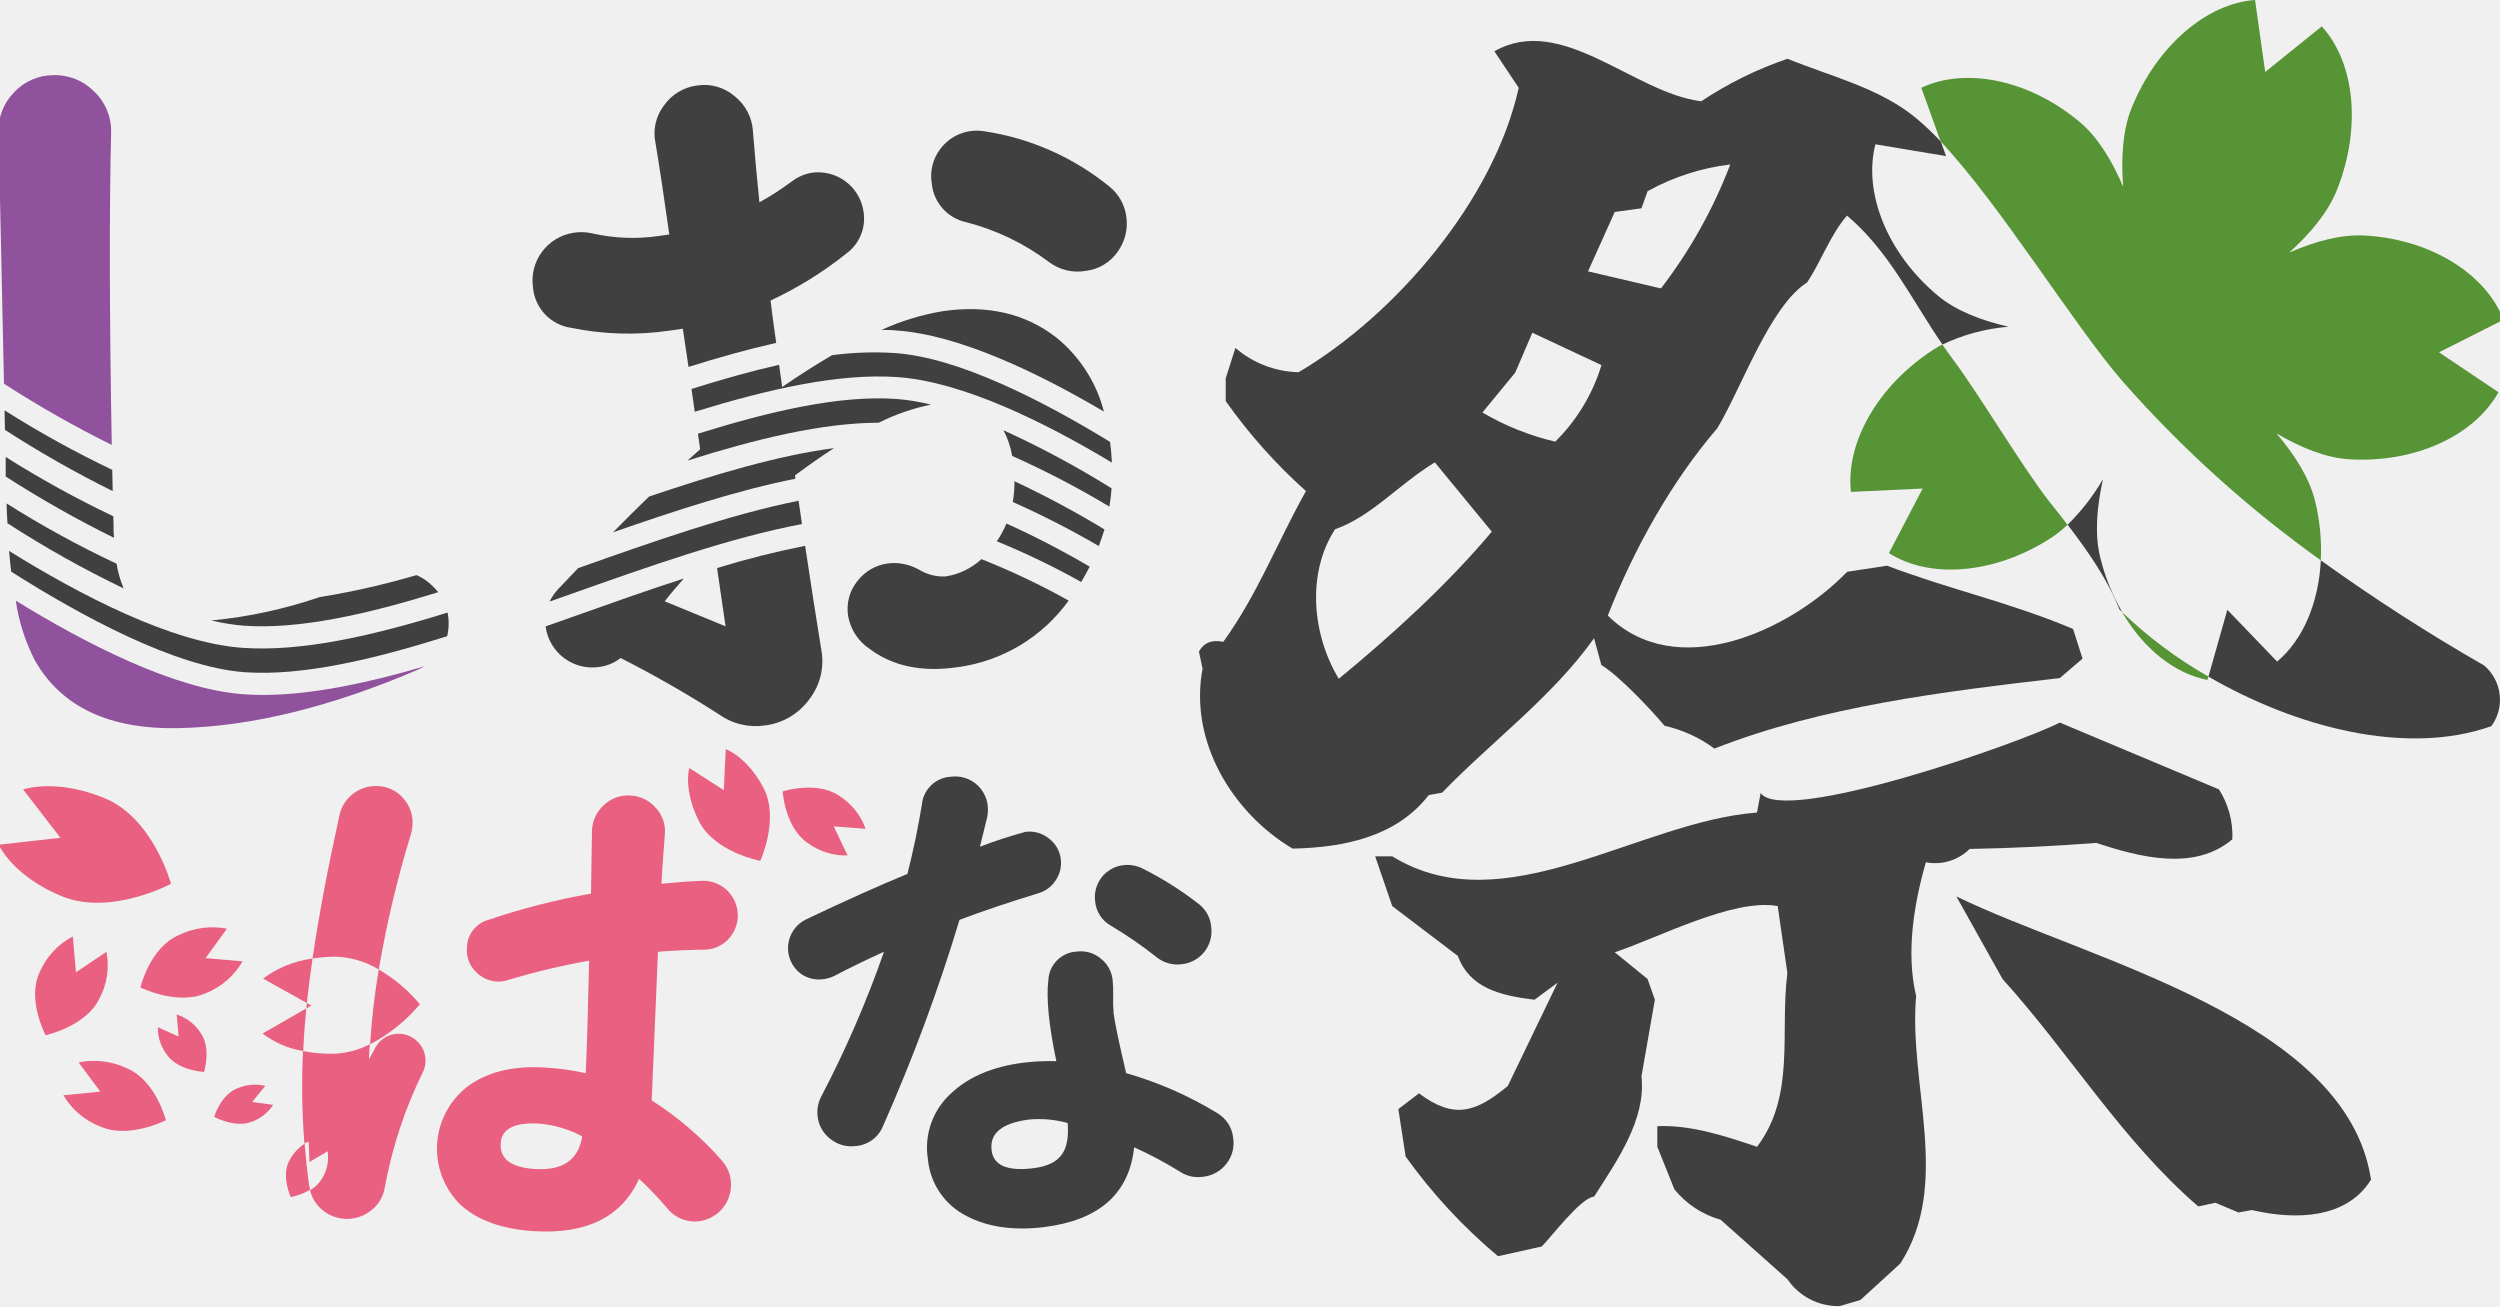
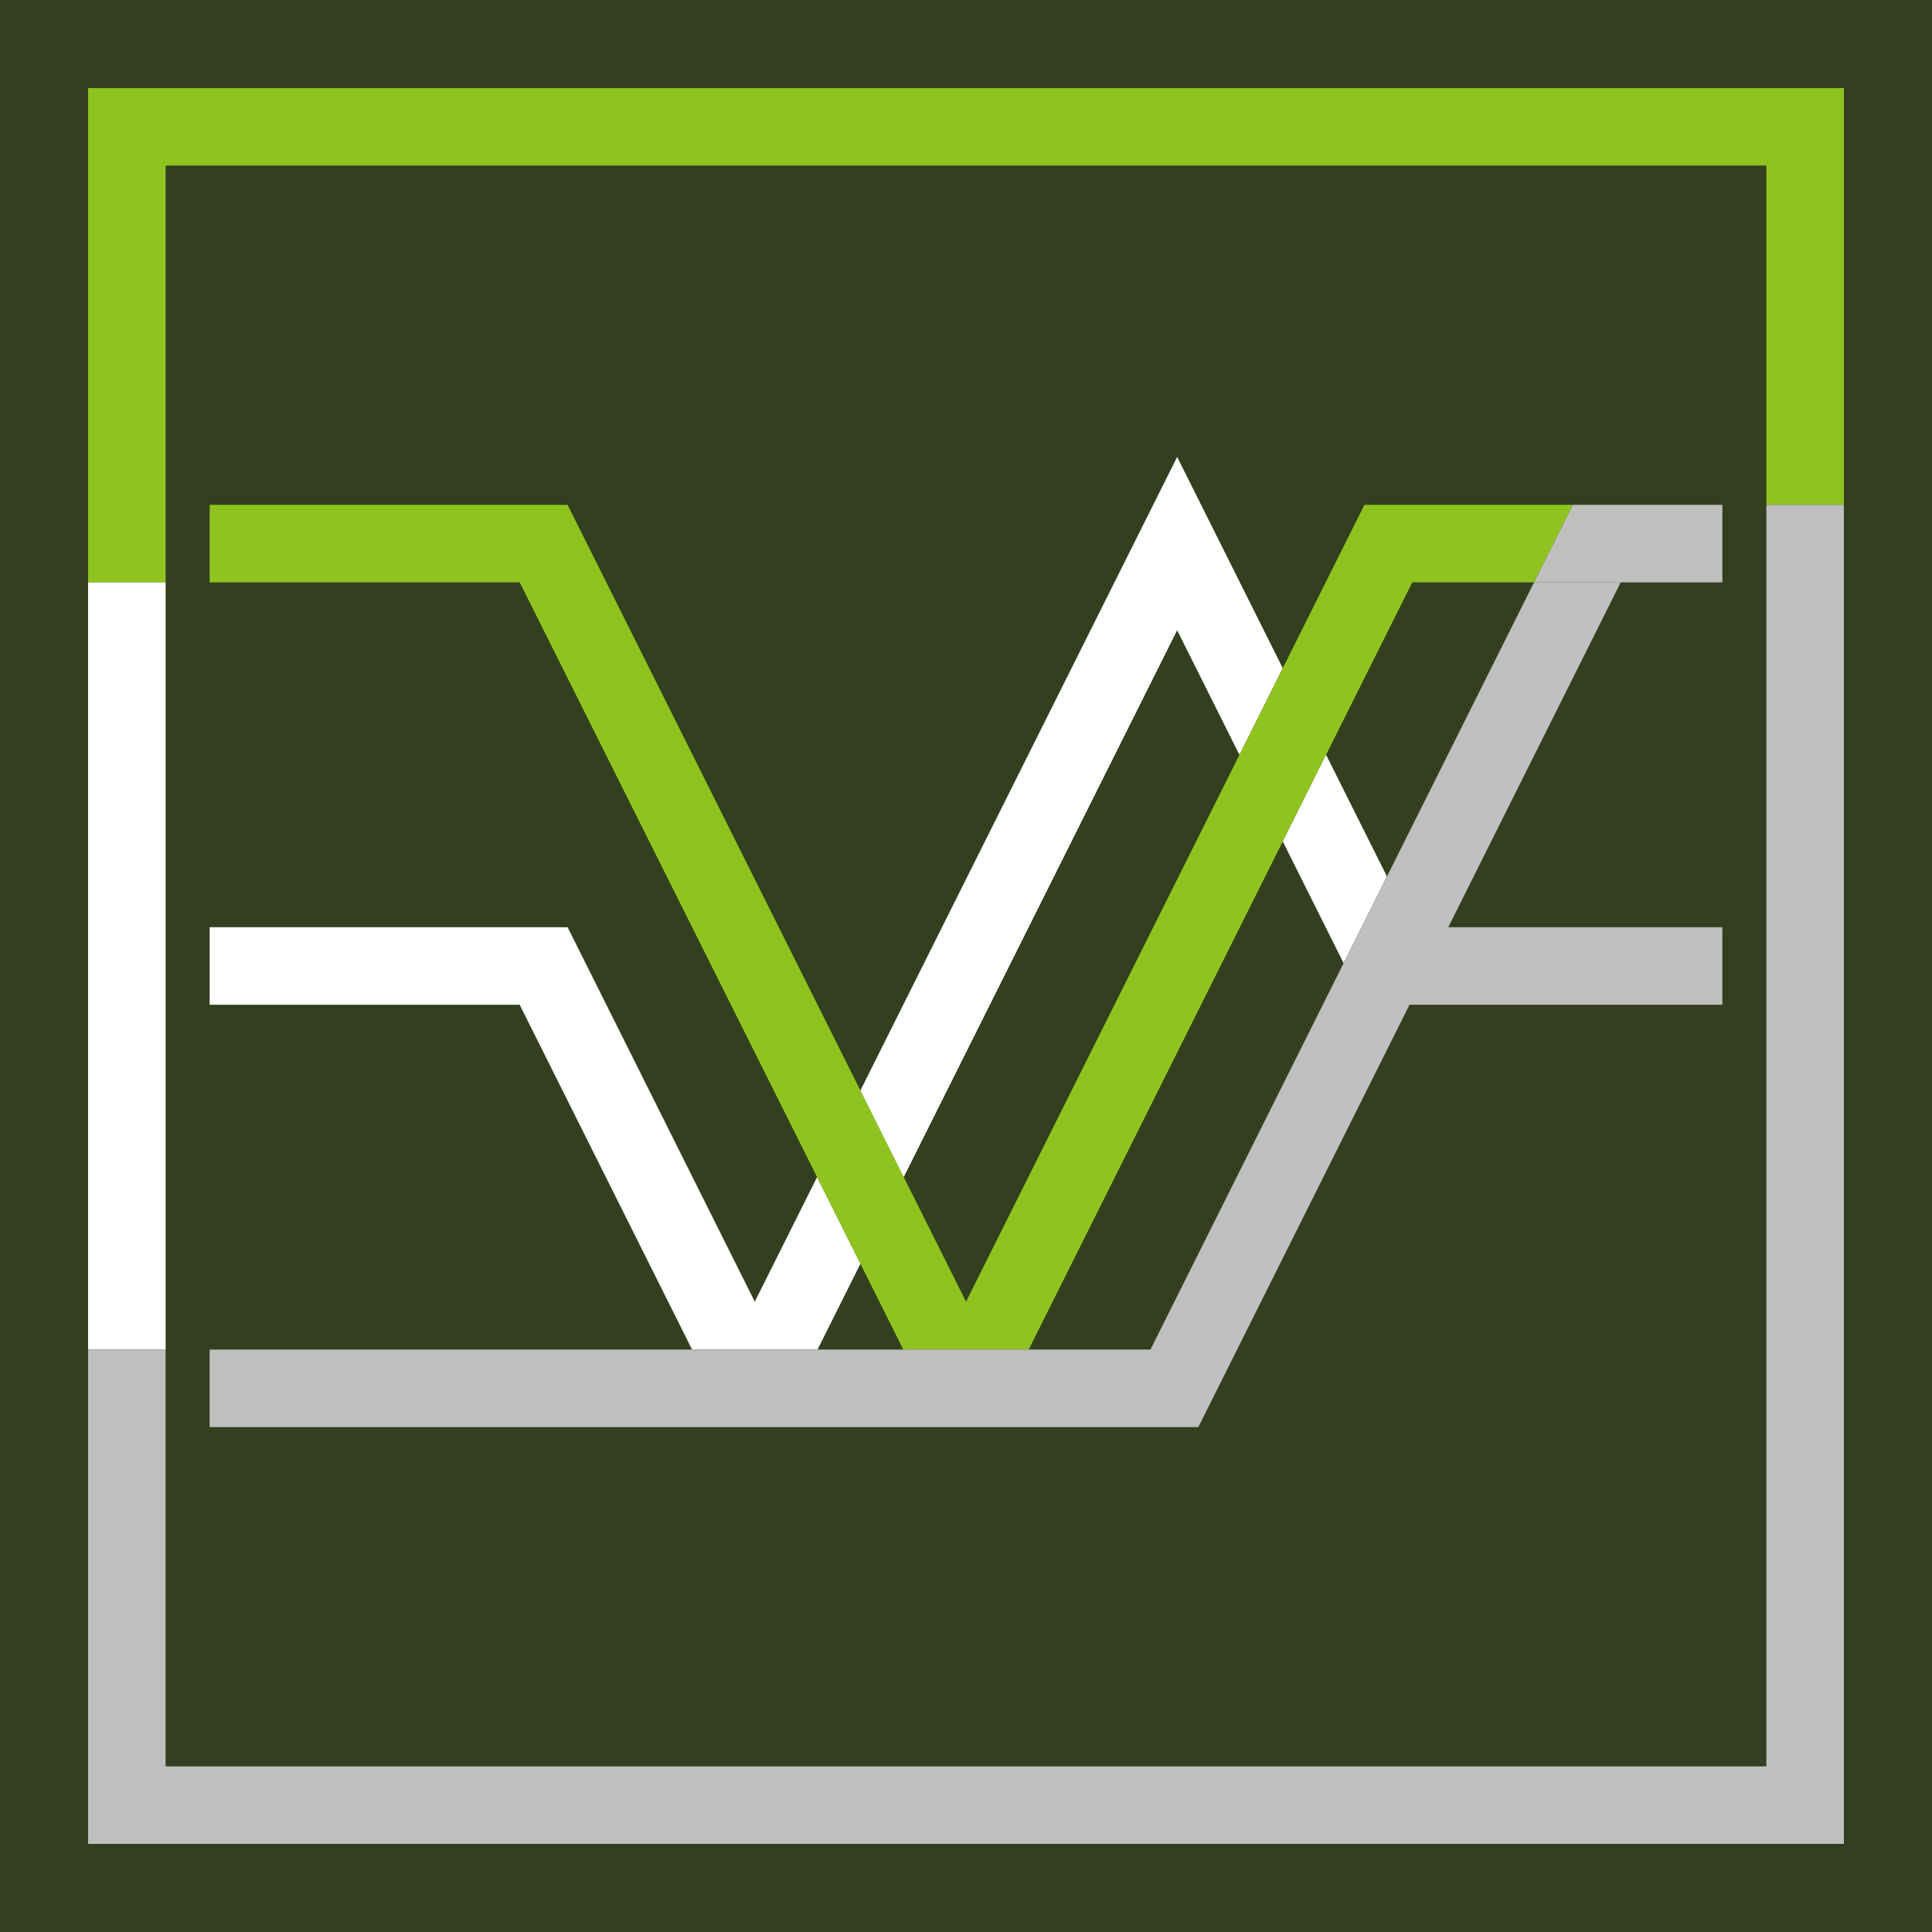
- <svg xmlns="http://www.w3.org/2000/svg" id="レイヤー_1" data-name="レイヤー 1" viewBox="0 0 438.66 229.18">
+ <svg xmlns="http://www.w3.org/2000/svg" id="_レイヤー_1" viewBox="0 0 310.95 310.94">
  <defs>
-     <style>.cls-1{fill:#e96081;}.cls-2{fill:#404040;}.cls-3{fill:#90529c;}.cls-4{fill:#569435;}</style>
+     <style>.cls-1{fill:none;}.cls-2{fill:#fff;}.cls-3{fill:#8fc31f;}.cls-4{fill:#333f1e;}.cls-5{fill:#bfbfbf;}</style>
  </defs>
-   <path class="cls-1" d="M123.57,166.63a5.86,5.86,0,0,0,4.05-1.65,6.08,6.08,0,0,0-4.47-10.43c-2,.07-4.32.25-7.1.52.17-2.88.37-5.72.6-8.54a6,6,0,0,0-1.56-4.75,6.22,6.22,0,0,0-4.44-2.19,6.11,6.11,0,0,0-4.72,1.7,6.27,6.27,0,0,0-2.06,4.59l-.17,10.92a121.18,121.18,0,0,0-18,4.6,5.13,5.13,0,0,0-3.77,5,5.2,5.2,0,0,0,1.45,4,5.6,5.6,0,0,0,3.85,1.83,5.24,5.24,0,0,0,1.9-.27,124.46,124.46,0,0,1,14.24-3.4q-.26,12.33-.59,19.75a43.22,43.22,0,0,0-7.29-1q-7.89-.47-13,3a13.78,13.78,0,0,0-1.62,21.15q4.56,4.08,12.92,4.57,13.8.81,18.35-9.19a61,61,0,0,1,4.79,5,6.28,6.28,0,0,0,4.56,2.48,6.41,6.41,0,0,0,6.76-6,6.26,6.26,0,0,0-1.61-4.71,56.88,56.88,0,0,0-12.29-10.52L115.45,167C118.22,166.79,120.93,166.66,123.57,166.63ZM93.9,205.12c-4.2-.25-6.21-1.75-6.05-4.5.15-2.57,2.42-3.72,6.8-3.47a19.69,19.69,0,0,1,7.5,2.23Q101.22,205.55,93.9,205.12Z" />
-   <path class="cls-1" d="M146.29,145l5.6.43a11.38,11.38,0,0,0-4.65-5.8c-3.92-2.69-9.91-.77-9.91-.77s.38,6.27,4.31,9a11.35,11.35,0,0,0,7.08,2.24Z" />
-   <path class="cls-1" d="M127,138.65l-6.06-3.89c-.58,2.54,0,6,1.72,9.38,2.8,5.43,10.74,6.91,10.74,6.91s3.39-7.33.59-12.76c-1.74-3.37-4.24-5.83-6.65-6.84Z" />
-   <path class="cls-1" d="M53.84,176l-.09.95.89-.51Z" />
-   <path class="cls-1" d="M73.48,183a4.66,4.66,0,0,0-7.74,1.05l-1,1.83c0-.87.1-1.77.16-2.66a15,15,0,0,1-6.46,1.68,25.48,25.48,0,0,1-5.28-.48,130.84,130.84,0,0,0,.25,16.24,5.19,5.19,0,0,1,.74-.38l.16,3.6L57.48,202a7.07,7.07,0,0,1-.9,4.68,5.81,5.81,0,0,1-2.17,2.15,6.39,6.39,0,0,0,1.91,3.27,6.78,6.78,0,0,0,8.75.33,6.4,6.4,0,0,0,2.45-4.1,77.57,77.57,0,0,1,6.65-20.15,4.39,4.39,0,0,0,.48-1.76A4.6,4.6,0,0,0,73.48,183Z" />
-   <path class="cls-1" d="M66.46,170.11a190,190,0,0,1,5.64-23.74,7.14,7.14,0,0,0,.28-1.58,6.41,6.41,0,0,0-1.57-4.67,6.13,6.13,0,0,0-4.53-2.19A6.52,6.52,0,0,0,59.57,143q-3.12,14.19-4.73,25.18a27.58,27.58,0,0,1,3.82-.32A15.48,15.48,0,0,1,66.46,170.11Z" />
-   <path class="cls-1" d="M53.75,176.94l-7.69,4.41a16.49,16.49,0,0,0,7.14,3.08q.06-1.35.15-2.7C53.44,180.21,53.58,178.61,53.75,176.94Z" />
-   <path class="cls-1" d="M46.16,171.71,53.84,176c.26-2.45.6-5.05,1-7.81A18.37,18.37,0,0,0,46.16,171.71Z" />
-   <path class="cls-1" d="M73.68,176.21a27.86,27.86,0,0,0-7.22-6.1,126.25,126.25,0,0,0-1.52,13.12A29,29,0,0,0,73.68,176.21Z" />
-   <path class="cls-1" d="M30,155.08s-3.08-11.48-11.59-15c-5.27-2.2-10.58-2.66-14.35-1.56L10.6,147-.24,148.22c1.77,3.42,5.76,6.84,11,9C19.3,160.81,30,155.08,30,155.08Z" />
-   <path class="cls-1" d="M24.63,173.26s6.5,3.24,11.51,1a13,13,0,0,0,6.42-5.58l-6.49-.56,3.74-5.17a13.5,13.5,0,0,0-8.54,1.17C26.26,166.36,24.63,173.26,24.63,173.26Z" />
-   <path class="cls-1" d="M53.45,200.67a8.2,8.2,0,0,0-2.7,3c-1.45,2.71.28,6.38.28,6.38a11.39,11.39,0,0,0,3.38-1.29,6,6,0,0,1-.16-.71C53.91,205.62,53.65,203.16,53.45,200.67Z" />
-   <path class="cls-1" d="M17.43,175.24A12.41,12.41,0,0,0,18.68,167l-5.36,3.61-.54-6.3A12.83,12.83,0,0,0,7,170.49c-2.36,4.85,1,11.16,1,11.16S15.08,180.1,17.43,175.24Z" />
-   <path class="cls-1" d="M22.35,187.48a13.58,13.58,0,0,0-8.56-1.07l3.81,5.13-6.48.64a13,13,0,0,0,6.5,5.5c5,2.2,11.49-1.12,11.49-1.12S27.39,189.68,22.35,187.48Z" />
-   <path class="cls-1" d="M31,178l.34,3.89-3.64-1.66a7.69,7.69,0,0,0,1.64,4.91c1.95,2.72,6.46,2.95,6.46,2.95s1.33-4.18-.62-6.89A8,8,0,0,0,31,178Z" />
-   <path class="cls-1" d="M46.54,190.54a7.71,7.71,0,0,0-4.89.42c-2.92,1.13-4.07,5-4.07,5s3.59,2,6.52.9a7.51,7.51,0,0,0,3.83-3l-3.68-.5Z" />
-   <path class="cls-2" d="M186.13,150.75a5.39,5.39,0,0,1-.86,3.66,5.33,5.33,0,0,1-3,2.3q-7.89,2.41-13.91,4.69a309.83,309.83,0,0,1-13.44,36.22,5.6,5.6,0,0,1-4.79,3.47,5.84,5.84,0,0,1-4.38-1.21,5.71,5.71,0,0,1-2.29-4,6,6,0,0,1,.65-3.5,188.32,188.32,0,0,0,11-25.39q-5.35,2.46-8.66,4.22a5.9,5.9,0,0,1-2,.6,5.5,5.5,0,0,1-4-1,5.61,5.61,0,0,1,.94-9.47q10.2-4.86,17.83-8,1.57-6.21,2.54-12.19a5.38,5.38,0,0,1,5.07-4.86,5.74,5.74,0,0,1,6.47,5,7,7,0,0,1-.1,2.18l-1.26,5.1a82,82,0,0,1,8-2.61,5.38,5.38,0,0,1,4.05,1.12A5.27,5.27,0,0,1,186.13,150.75Z" />
-   <path class="cls-2" d="M216.39,199.75a5.75,5.75,0,0,0-2.9-4.5,64.54,64.54,0,0,0-15.89-6.95q-1.86-7.87-2.19-10.44a23.63,23.63,0,0,1-.09-3,23.2,23.2,0,0,0-.1-3,5.49,5.49,0,0,0-2.12-3.7,5.36,5.36,0,0,0-4.15-1.19,5.24,5.24,0,0,0-5,5q-.59,4.75,1.4,14.23a37.24,37.24,0,0,0-5.82.27q-7.89,1-12.49,5.23a12.85,12.85,0,0,0-4.23,11.68,12.44,12.44,0,0,0,6.81,10q5.58,2.91,13.56,1.93,14.53-1.8,15.82-14a68.39,68.39,0,0,1,8.09,4.31,5.74,5.74,0,0,0,4,.86,5.94,5.94,0,0,0,4.12-2.31A5.84,5.84,0,0,0,216.39,199.75Zm-30,2.71c-.91,1.38-2.6,2.22-5.09,2.52q-6.83.84-7.31-3.14-.57-4.53,6.71-5.42a19.33,19.33,0,0,1,6.64.62C187.52,199.47,187.21,201.28,186.39,202.46Z" />
-   <path class="cls-2" d="M212.53,162.69a5.8,5.8,0,0,1-5.05,6.48A5.83,5.83,0,0,1,203,168a72.9,72.9,0,0,0-8.07-5.57,5.41,5.41,0,0,1-2.77-4.25,5.64,5.64,0,0,1,5-6.38,5.87,5.87,0,0,1,3.31.59,59.18,59.18,0,0,1,10,6.33A5.64,5.64,0,0,1,212.53,162.69Z" />
-   <path class="cls-3" d="M42.77,121.82c-12.14-.85-27.79-8.9-40-16.43a33.52,33.52,0,0,0,3.34,10.47q7,12.33,25.39,11.9,18.92-.44,41.79-10.24a11.61,11.61,0,0,0,1.17-.59C62.92,120.29,52,122.48,42.77,121.82Z" />
-   <path class="cls-3" d="M19.5,23.16a9.47,9.47,0,0,0-3-7.12,9.55,9.55,0,0,0-7.18-2.85,9.43,9.43,0,0,0-6.84,3,9.41,9.41,0,0,0-2.73,7L.7,67.33A191.32,191.32,0,0,0,19.61,78.07Q19,44,19.5,23.16Z" />
-   <path class="cls-2" d="M78.47,111.63a10.45,10.45,0,0,0,.25-2.56,10.18,10.18,0,0,0-.18-1.59c-13.09,4.07-25.59,6.93-36,6.19-12.45-.88-28.59-9.32-40.95-17,.11,1.26.23,2.47.37,3.63,12.22,7.76,28.83,16.79,41,17.65C53.05,118.65,65.44,115.73,78.47,111.63Z" />
-   <path class="cls-2" d="M19.7,82.44A179.62,179.62,0,0,1,.8,72l.07,3.43a193.16,193.16,0,0,0,18.9,10.74C19.75,84.94,19.72,83.68,19.7,82.44Z" />
-   <path class="cls-2" d="M20.46,98.92A178.92,178.92,0,0,1,1.16,88.34c0,1.19.09,2.35.15,3.47a184.64,184.64,0,0,0,20.38,11.43A19.29,19.29,0,0,1,20.46,98.92Z" />
-   <path class="cls-2" d="M19.93,93.25c0-.9,0-1.78-.06-2.67A180.63,180.63,0,0,1,1,80.18L1,83.61A191.93,191.93,0,0,0,20,94.37C20,94,19.94,93.64,19.93,93.25Z" />
-   <path class="cls-2" d="M73.08,100.91a138.07,138.07,0,0,1-17,3.86,83.06,83.06,0,0,1-19,4.1,37.63,37.63,0,0,0,5.75.92c9.66.68,21.53-2,34.06-5.88a10.71,10.71,0,0,0-1-1.09A8.84,8.84,0,0,0,73.08,100.91Z" />
-   <path class="cls-2" d="M120.62,80.82c12-3.8,23.64-6.63,33.58-6.65A36.31,36.31,0,0,1,163.35,71a36,36,0,0,0-6.11-1c-9.84-.69-22,2.11-34.78,6.1l.39,2.74Z" />
-   <path class="cls-2" d="M146,62.32c-2.78,1.62-5.69,3.47-8.75,5.58-.19-1.39-.38-2.67-.55-3.89-4.94,1.12-10.1,2.58-15.37,4.24l.57,4c13-4,25.33-6.8,35.61-6.08,11.35.8,25.77,7.89,37.59,15-.06-1.2-.16-2.41-.32-3.63-11.8-7.22-26.59-14.81-37.73-15.59A56.74,56.74,0,0,0,146,62.32Z" />
-   <path class="cls-2" d="M193.7,72.22a24.63,24.63,0,0,0-8.36-13q-8.11-6.31-19.85-4.63a42.9,42.9,0,0,0-10.83,3.3c.9,0,1.79,0,2.66.1C168.29,58.75,182.12,65.39,193.7,72.22Z" />
-   <path class="cls-2" d="M165.85,101.15a8.21,8.21,0,0,1-4.61-1.2,8.9,8.9,0,0,0-5.38-1.1,8.11,8.11,0,0,0-5.47,3.17,7.76,7.76,0,0,0-1.57,6.08,8.71,8.71,0,0,0,3.79,5.77q6.06,4.55,15.4,3.2a28.68,28.68,0,0,0,19.5-11.69,128.75,128.75,0,0,0-15.3-7.27A11.93,11.93,0,0,1,165.85,101.15Z" />
-   <path class="cls-2" d="M176.07,75.49A15,15,0,0,1,177.6,80a159.93,159.93,0,0,1,17.06,8.89c.18-1.06.3-2.13.38-3.21A166.26,166.26,0,0,0,176.07,75.49Z" />
-   <path class="cls-2" d="M135.21,52.73a65.61,65.61,0,0,0,13.25-8.21,7.61,7.61,0,0,0,3.06-7.39,8.05,8.05,0,0,0-9.09-6.82,8,8,0,0,0-3.52,1.54,48.27,48.27,0,0,1-5.66,3.64Q132.58,29,132.11,23a8.45,8.45,0,0,0-3.2-6.11A8.12,8.12,0,0,0,122.33,15a8.37,8.37,0,0,0-5.81,3.48A8.05,8.05,0,0,0,115,25q1,5.93,2.44,16.14l-1.89.27a31.68,31.68,0,0,1-11.8-.5,8.55,8.55,0,0,0-3.1-.07,8.5,8.5,0,0,0-7.14,9.53,7.84,7.84,0,0,0,6.7,7.15,49.88,49.88,0,0,0,17.08.52l2.52-.36,1,6.7c5.26-1.65,10.42-3.1,15.39-4.22C135.72,56.91,135.4,54.43,135.21,52.73Z" />
-   <path class="cls-2" d="M107.56,93.4c11-3.83,21.93-7.4,32-9.4,0-.2-.05-.38-.08-.58,2.39-1.78,4.67-3.38,6.86-4.79-9.87,1.29-21,4.63-32.46,8.5Q110.91,90,107.56,93.4Z" />
-   <path class="cls-2" d="M175.16,94.6l-.27.37a137.15,137.15,0,0,1,14.83,7.15c.53-.89,1-1.79,1.48-2.69a155.11,155.11,0,0,0-14.6-7.57A17.89,17.89,0,0,1,175.16,94.6Z" />
-   <path class="cls-2" d="M127.31,109.9l-10.68-4.39c1-1.31,2.17-2.64,3.36-4-6.24,2-12.61,4.27-18.91,6.51l-5.33,1.88s0,.08,0,.13a8.26,8.26,0,0,0,9.38,7,7.74,7.74,0,0,0,3.77-1.57,194.52,194.52,0,0,1,17.26,9.89,11.07,11.07,0,0,0,8.13,1.93,11.31,11.31,0,0,0,7.72-4.59,10.88,10.88,0,0,0,2.1-8.67q-1.38-8.52-2.84-18.25a156.15,156.15,0,0,0-15.45,3.9Z" />
-   <path class="cls-2" d="M177.71,88.08a156.36,156.36,0,0,1,15.09,7.73q.54-1.44,1-2.91A168.59,168.59,0,0,0,178,84.44,20.47,20.47,0,0,1,177.71,88.08Z" />
-   <path class="cls-2" d="M101.44,99.69c-1.12,1.16-2.25,2.35-3.42,3.59a9.26,9.26,0,0,0-1.59,2.27l3.35-1.18c13.93-4.94,28.17-10,40.94-12.42-.2-1.35-.4-2.71-.6-4.09C128.11,90.27,114.65,95,101.44,99.69Z" />
-   <path class="cls-2" d="M169.57,39A41.16,41.16,0,0,1,184.09,46a8.29,8.29,0,0,0,6.4,1.53,7.9,7.9,0,0,0,5.64-3.39,8.41,8.41,0,0,0,1.5-6.14,8.13,8.13,0,0,0-2.94-5.24,45.45,45.45,0,0,0-22-9.73A8,8,0,0,0,165,26.12a7.84,7.84,0,0,0-1.51,6.08A7.7,7.7,0,0,0,169.57,39Z" />
-   <path class="cls-2" d="M367.81,147.9c7.49,2.46,17.18,5.06,23.89-.64a15.11,15.11,0,0,0-2.35-8.75l-27.94-11.73c-6.81,3.56-48.39,18.09-52.48,12.37l-.64,3.42c-20.91,1.6-44.41,19.76-64,7.68h-3l3,8.74,11.52,8.75c2,5.55,7.33,6.95,13.44,7.68l4.05-3-8.74,18.13c-5.6,4.64-9.43,5.91-15.58,1.29l-3.62,2.77,1.28,8.32a94.49,94.49,0,0,0,16.21,17.49l7.68-1.71c1.46-1.44,6.89-8.62,9.17-8.74,4.13-6.44,9.14-13.59,8.32-21.12l2.35-13.44-1.28-3.63-5.76-4.69c7.45-2.45,20.83-9.53,28.59-8.11l1.7,11.74c-1.34,10.46,1.48,21.52-5.33,30.5-5.22-1.76-11.51-3.89-17.49-3.62v3.62l3,7.47a16,16,0,0,0,8.11,5.33l11.73,10.45a10.76,10.76,0,0,0,9.17,4.7l3.63-1.07,7-6.4c9-14,1.42-31.31,2.77-46.93-1.8-7.62-.39-16.15,1.71-23.47a8.6,8.6,0,0,0,7.68-2.34Q356.71,148.76,367.81,147.9Z" />
-   <path class="cls-2" d="M407.22,98.32c-.36,7.45-3.15,14-7.67,17.76L390.82,107l-3.32,11.72c15.32,8.88,34.65,14,49.64,8.7a7.87,7.87,0,0,0-1.28-10.66A332.36,332.36,0,0,1,407.22,98.32Z" />
-   <path class="cls-2" d="M343.27,157.29l8.11,14.5c11.83,13.08,20.94,28.34,34.34,39.9l3-.65,4.06,1.71,2.34-.43c7.78,1.81,16.64,1.52,20.91-5.33C411.78,178.72,366.26,168.49,343.27,157.29Z" />
-   <path class="cls-2" d="M369,84.07a37.74,37.74,0,0,1-6.21,8c3.7,4.83,7,9.59,9.09,14.85l.49.47a35.88,35.88,0,0,1-3.84-9.53C367.51,93.82,367.9,89,369,84.07Z" />
-   <path class="cls-2" d="M363.75,110.36c-10.95-4.64-21.64-6.92-32.64-11.1l-7,1.07c-10.12,10.44-30,19.53-42,7.68,4.55-11.61,11.14-23.48,19.2-32.85,4.24-7,9.24-21.49,15.78-25.6,2.41-3.63,4.08-8.39,7-11.73,7.41,6.29,11.28,14.67,16.74,22.62a33.38,33.38,0,0,1,11.59-3.12c-4.79-1.1-9.27-2.82-12.44-5.49-9-7.53-13.06-18.23-10.91-26.52l12.39,2.07-.9-2.52a50.18,50.18,0,0,0-4.31-4.11c-6.41-5.32-14.93-7.32-22.61-10.45a65.62,65.62,0,0,0-15.14,7.46C286.69,16.33,274,2.27,262.21,9l4.27,6.4c-4.34,19.68-21.54,39.83-38.62,49.91a17.6,17.6,0,0,1-11.09-4.26l-1.7,5.33v4a93.89,93.89,0,0,0,14.08,15.79c-5,8.89-8.45,18.06-14.51,26.45q-3-.63-4.27,1.71l.64,3c-2.41,12.66,5.17,25.26,15.79,31.57,9.25-.19,18.3-2.17,23.89-9.39l2.35-.43c8.8-9.09,19.33-16.79,26.66-27.09l1.28,4.7c3.16,1.9,8.7,7.83,11.1,10.66a23.36,23.36,0,0,1,8.74,4c18.91-7.43,40.21-10,60.59-12.37l4-3.41ZM283.33,37.19l4.69-.64,1.07-3a39.59,39.59,0,0,1,14.51-4.69,86.14,86.14,0,0,1-12.16,21.75l-12.8-3ZM234.91,119.1c-4.66-7.68-5.68-18.51-.65-26.24,6.41-2.24,11.1-7.84,17.5-11.73l10,12.16C253.93,102.61,244.27,111.4,234.91,119.1Zm38-41.6a45.91,45.91,0,0,1-12.8-5.12l5.76-7,3-7L281,64.06A31.9,31.9,0,0,1,272.88,77.5Z" />
-   <path class="cls-4" d="M342.63,63c-.63-.85-1.23-1.7-1.82-2.55-.52.27-1,.55-1.51.86-9.95,6.42-15.5,16.54-14.52,25l12.58-.59-5.92,11.33c7.09,4.54,18.44,3.78,28.39-2.63a20.52,20.52,0,0,0,2.94-2.34c-1-1.3-2-2.6-3.07-3.92C355,82.22,347.2,69.08,342.63,63Z" />
-   <path class="cls-4" d="M387.33,119.3l.17-.58a77.07,77.07,0,0,1-15.15-11.31C376.1,113.84,381.58,118.21,387.33,119.3Z" />
-   <path class="cls-4" d="M407.22,98.32a36.39,36.39,0,0,0-1-10.39c-1-4.07-3.59-8.14-6.79-11.89,4.24,2.49,8.68,4.31,12.81,4.55,11.7.69,22-4.27,26.15-11.77l-10.43-7,11.32-5.72C436.2,48.16,426.66,42,415,41.33c-4.14-.25-8.79,1-13.34,3,3.7-3.34,6.83-7.08,8.39-11,4.4-11.07,3.05-22.49-2.67-28.7l-9.92,8L395.68,0C387.26.58,378.43,8,374,19c-1.56,3.92-1.85,8.78-1.46,13.76-1.95-4.56-4.45-8.69-7.63-11.36-9-7.53-20.13-9.62-27.79-6l3.39,9.41c10.66,11.36,23.49,32.44,32,42.18A204.91,204.91,0,0,0,407.22,98.32Z" />
+   <rect class="cls-4" y="0" width="310.95" height="310.95" />
+   <g>
+     <path class="cls-1" d="M145.45,189.46c4.23,8.46,7.74,15.47,10.02,20.04l44.01-88.02-10.02-20.04-44.01,88.02Z" />
+     <polygon class="cls-1" points="216.25 155.02 216.25 155.02 206.46 135.43 213.43 121.48 223.23 141.07 223.23 141.06 223.23 141.06 246.9 93.73 227.31 93.73 165.57 217.21 185.16 217.21 216.25 155.02" />
+     <path class="cls-3" d="M145.38,217.21h20.19l61.74-123.48h19.59l6.24-12.48h-33.54l-13.14,26.28h0s-6.97,13.95-6.97,13.95h0s-44.01,88.02-44.01,88.02h0s0,0,0,0c-2.28-4.57-5.79-11.57-10.02-20.04h0s-4.65-9.3-4.65-9.3l-2.33-4.65h0c-16.6-33.19-38.82-77.65-47.13-94.26H33.74v12.48h49.9c10.26,20.51,52.36,104.72,61.74,123.48Z" />
+     <path class="cls-3" d="M14.18,14.17V93.73h12.48V26.65H284.29v54.6h12.48V14.17H14.18Z" />
+     <polygon class="cls-2" points="206.46 135.43 216.25 155.02 223.23 141.07 213.43 121.48 206.46 135.43" />
+     <path class="cls-2" d="M138.48,175.51c2.47,4.94,4.82,9.64,6.97,13.95l44.01-88.02,10.02,20.04,6.97-13.95-16.99-33.99-50.98,101.97Z" />
+     <rect class="cls-2" x="195.17" y="114.51" width="15.6" height="0" transform="translate(9.78 244.84) rotate(-63.44)" />
+     <path class="cls-2" d="M138.48,175.51l2.33,4.65,4.65,9.3h0c-2.16-4.31-4.5-9.01-6.97-13.95h0Z" />
+     <polygon class="cls-2" points="111.39 217.21 117.63 217.21 125.34 217.21 131.58 217.21 135.66 209.05 138.48 203.41 131.5 189.46 127.41 197.65 121.48 209.5 121.48 209.5 91.35 149.23 33.74 149.23 33.74 161.71 83.64 161.71 111.39 217.21" />
+     <path class="cls-2" d="M26.65,93.73H14.18v123.48h12.48V93.73Z" />
+     <polygon class="cls-5" points="260.85 93.73 246.9 93.73 223.23 141.06 223.23 141.06 223.23 141.07 216.25 155.02 216.25 155.02 185.16 217.21 165.57 217.21 159.33 217.21 151.62 217.21 145.38 217.21 145.38 217.21 131.58 217.21 131.58 217.21 125.34 217.21 117.63 217.21 111.39 217.21 111.39 217.21 33.74 217.21 33.74 229.69 111.39 229.69 117.63 229.69 125.34 229.69 131.58 229.69 145.38 229.69 151.62 229.69 159.33 229.69 165.57 229.69 192.87 229.69 226.86 161.71 277.21 161.71 277.21 149.23 233.1 149.23 260.85 93.73" />
+     <polygon class="cls-5" points="284.29 81.25 284.29 93.73 284.29 149.23 284.29 161.71 284.29 284.29 284.29 284.29 26.65 284.29 26.65 217.21 14.18 217.21 14.18 229.69 14.18 296.77 296.77 296.77 296.77 161.71 296.77 149.23 296.77 93.73 296.77 81.25 284.29 81.25" />
+     <polygon class="cls-5" points="246.9 93.73 260.85 93.73 277.21 93.73 277.21 81.25 253.14 81.25 246.9 93.73" />
+   </g>
</svg>
